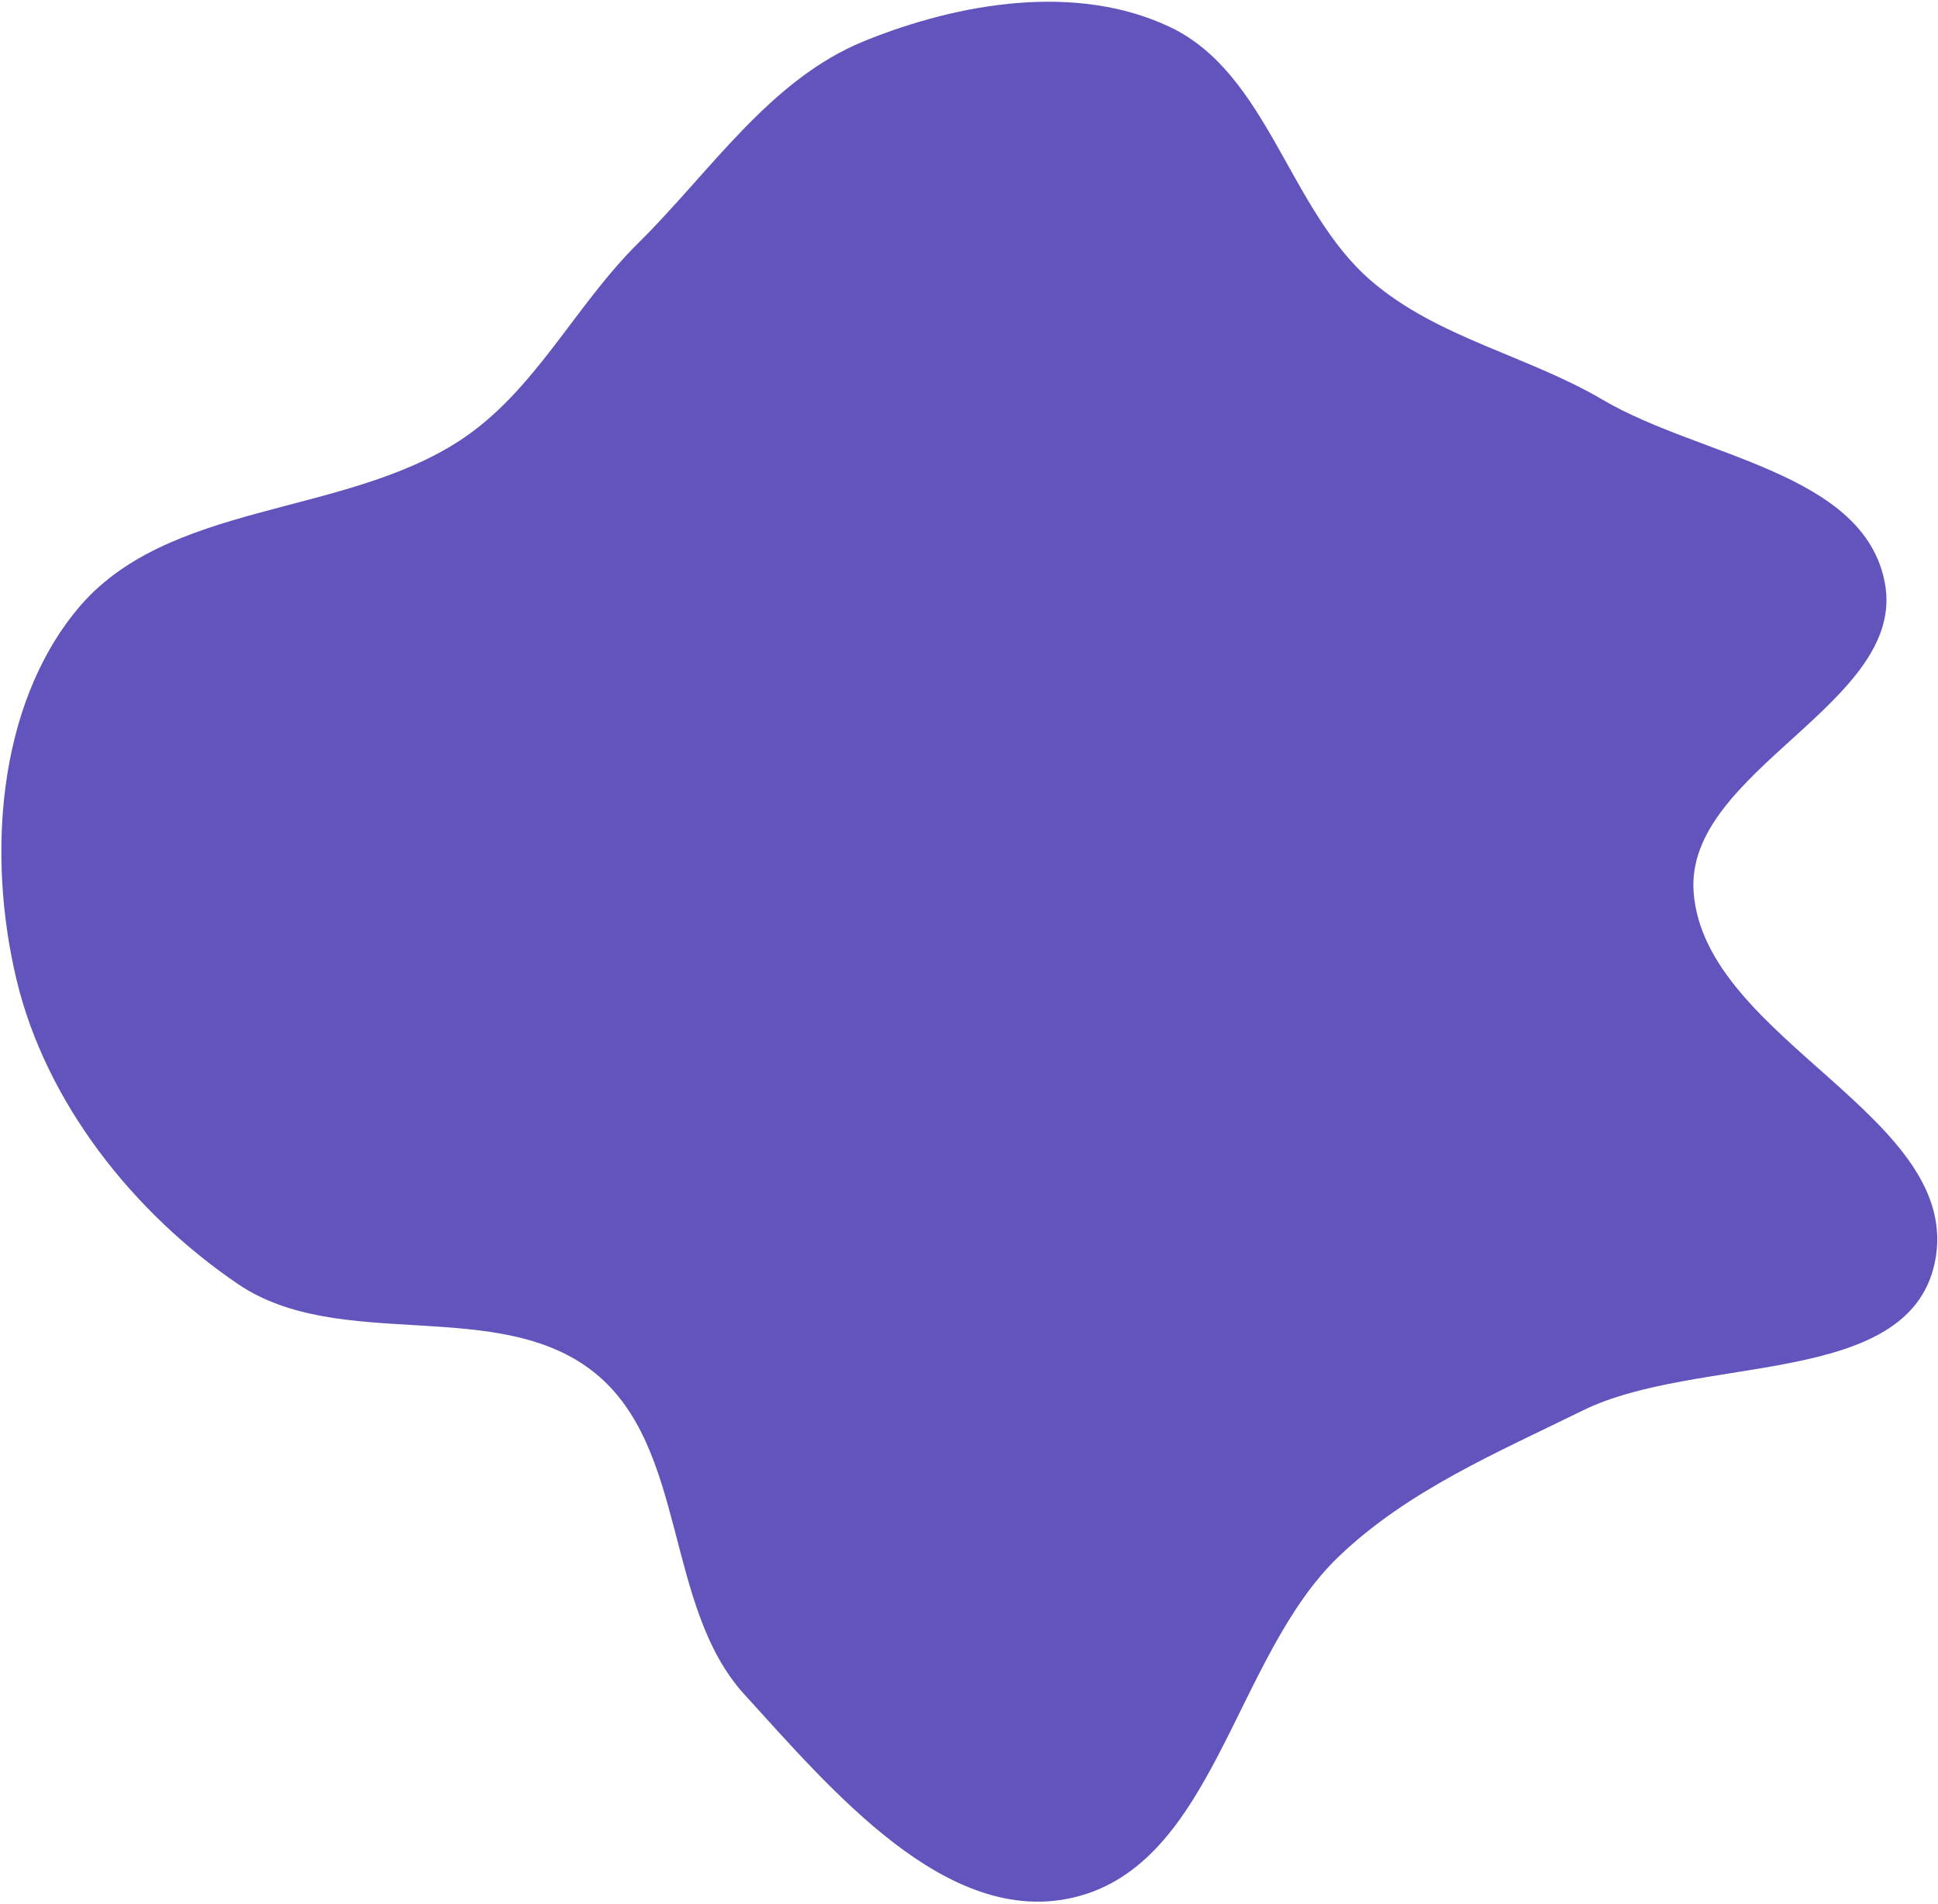
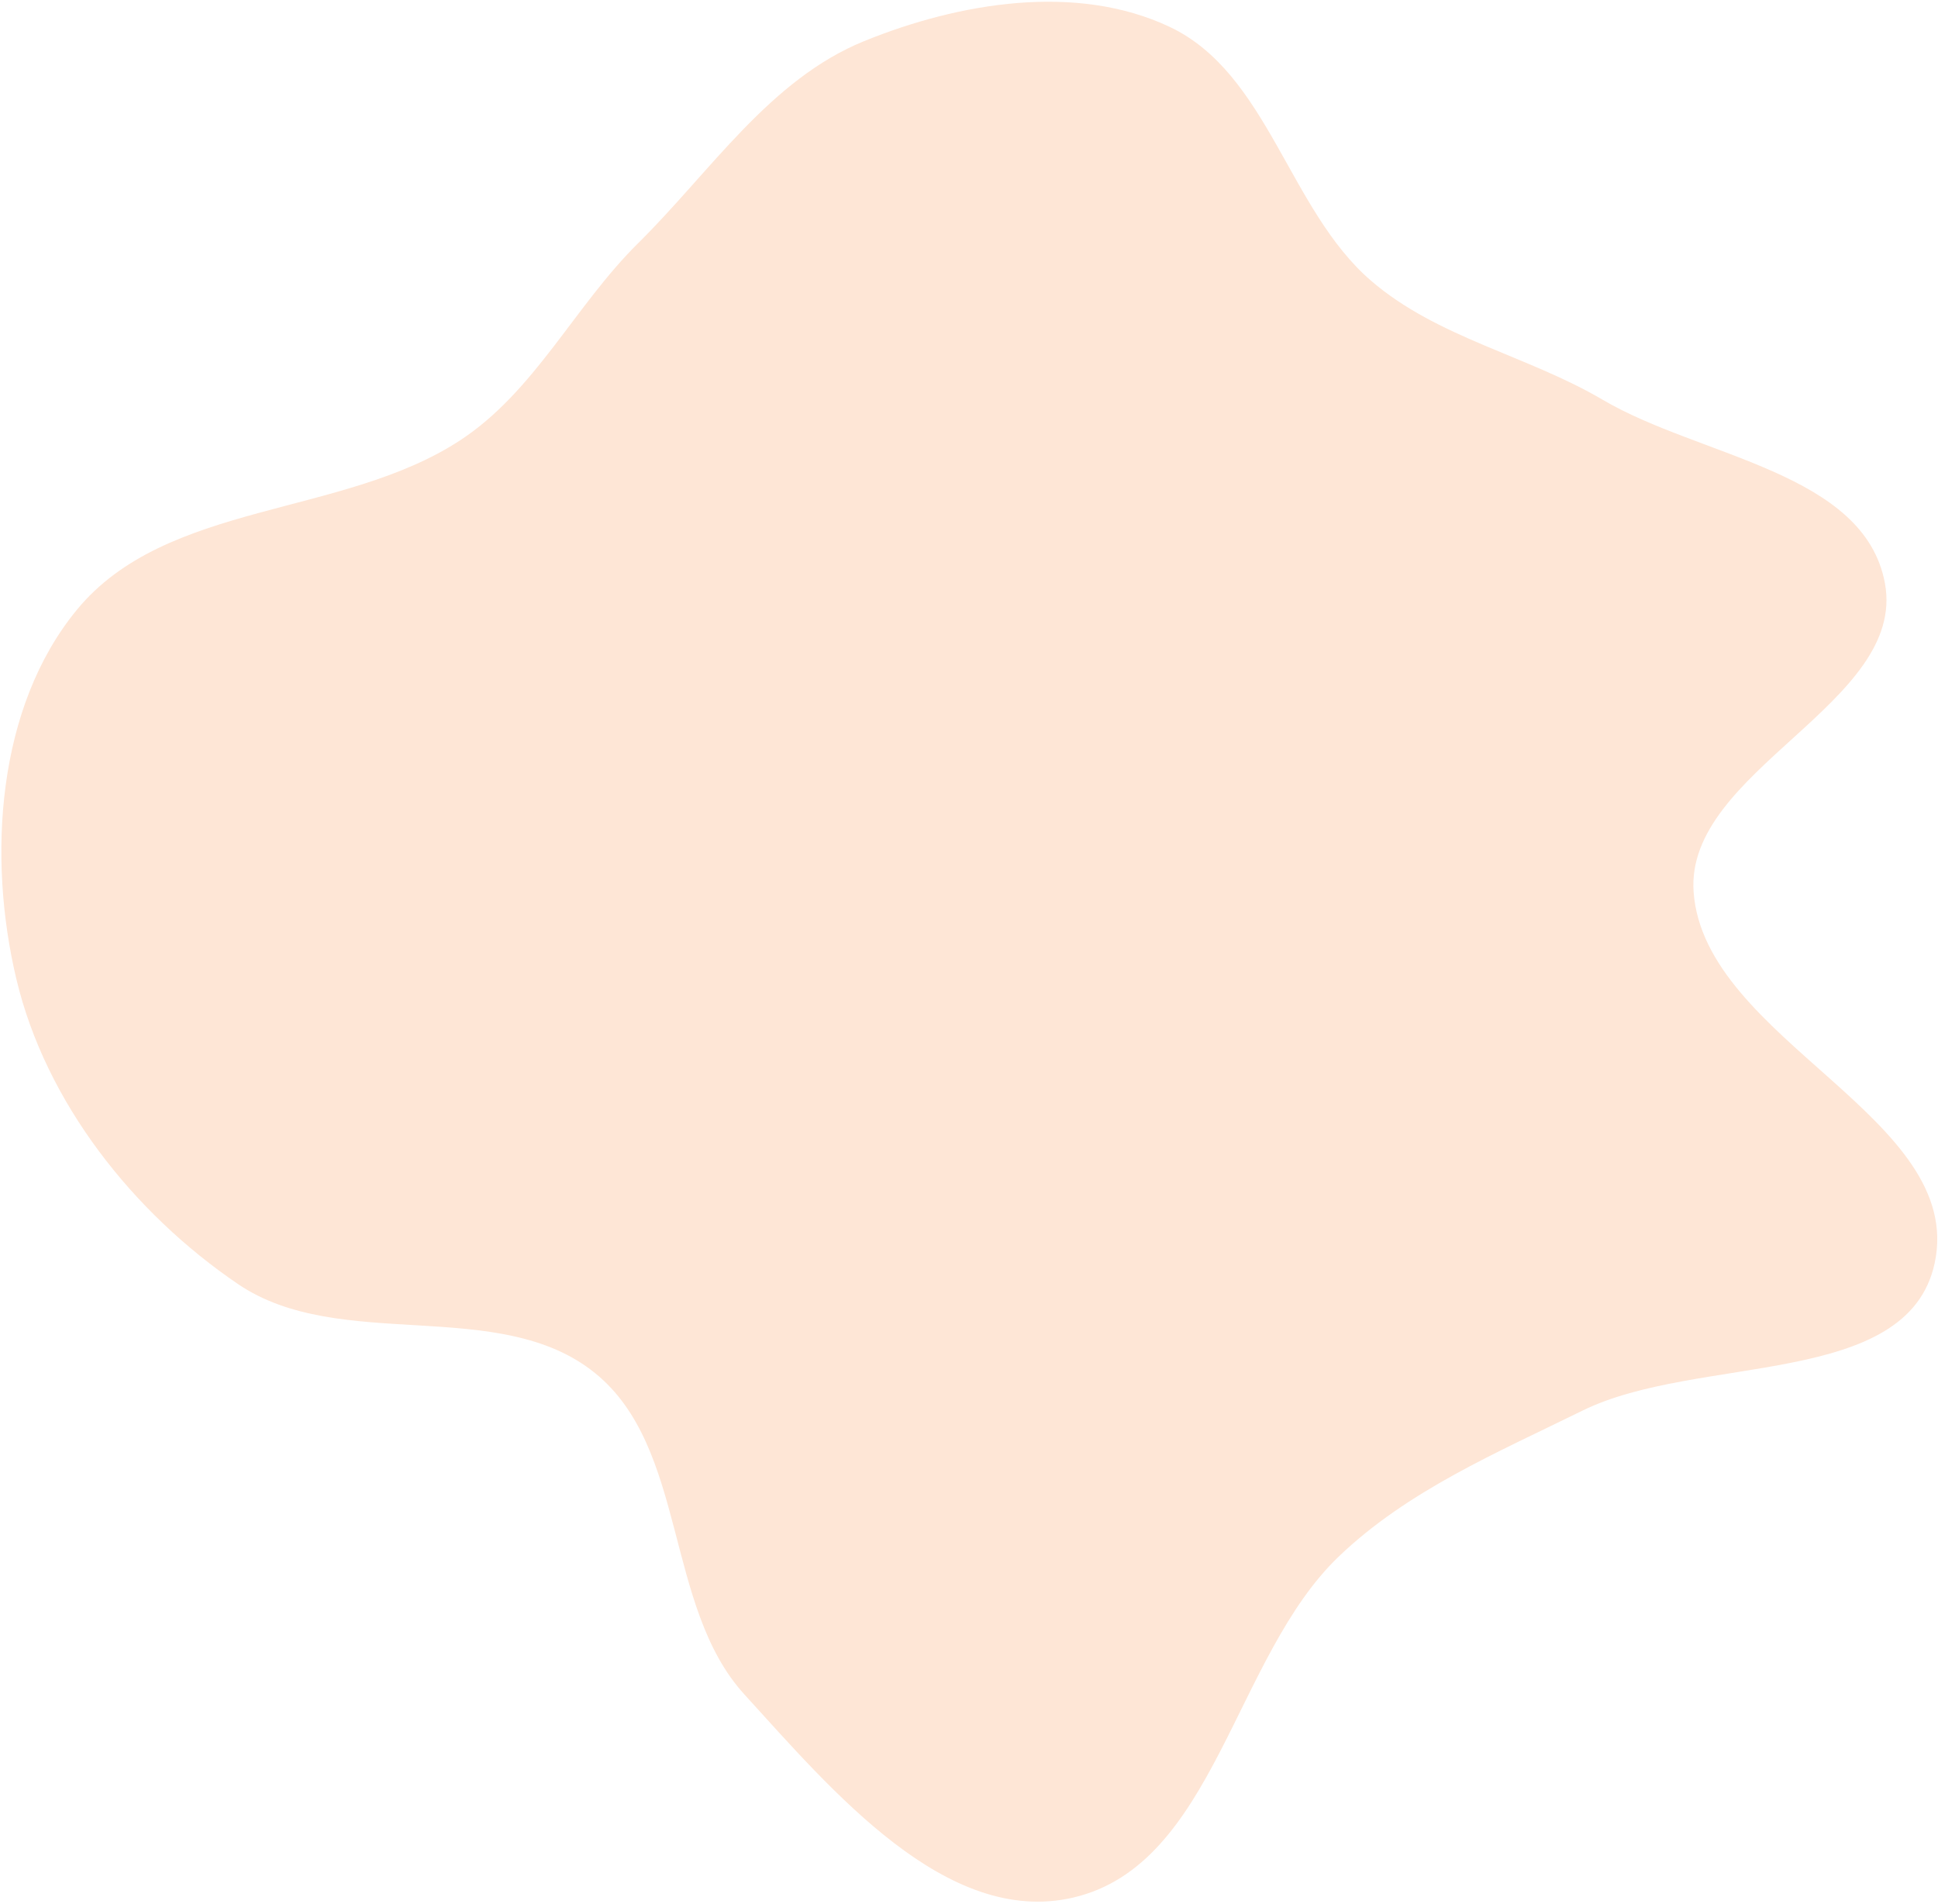
<svg xmlns="http://www.w3.org/2000/svg" width="902" height="886" viewBox="0 0 902 886" fill="none">
-   <path fill-rule="evenodd" clip-rule="evenodd" d="M638.147 130.672C669.049 157.276 710.886 165.412 746.024 186.098C791.39 212.805 867.749 219.663 877.299 271.46C887.6 327.339 784.109 358.51 788.258 415.184C793.314 484.252 914.967 520.103 900.458 587.832C887.941 646.261 790.165 630.107 736.564 656.492C696.719 676.105 655.307 693.62 623.197 724.311C574.263 771.084 565.349 867.845 499.437 883.147C440.504 896.828 387.17 833.262 346.43 788.562C309.1 747.604 320.013 673.927 276.957 639.042C232.196 602.774 158.32 629.96 110.689 597.555C61.991 564.423 21.342 513.143 7.66 455.827C-5.943 398.838 -1.453 329.044 35.79 283.783C77.436 233.171 159.189 240.828 214.058 204.993C248.88 182.251 267.413 142.42 297.003 113.185C330.739 79.854 358.239 37.032 402.152 19.157C446.498 1.105 501.103 -7.952 544.368 12.493C590.222 34.16 599.711 97.583 638.147 130.672Z" fill="#6254BD" />
+   <path fill-rule="evenodd" clip-rule="evenodd" d="M638.147 130.672C669.049 157.276 710.886 165.412 746.024 186.098C791.39 212.805 867.749 219.663 877.299 271.46C887.6 327.339 784.109 358.51 788.258 415.184C793.314 484.252 914.967 520.103 900.458 587.832C887.941 646.261 790.165 630.107 736.564 656.492C696.719 676.105 655.307 693.62 623.197 724.311C574.263 771.084 565.349 867.845 499.437 883.147C440.504 896.828 387.17 833.262 346.43 788.562C309.1 747.604 320.013 673.927 276.957 639.042C232.196 602.774 158.32 629.96 110.689 597.555C61.991 564.423 21.342 513.143 7.66 455.827C-5.943 398.838 -1.453 329.044 35.79 283.783C77.436 233.171 159.189 240.828 214.058 204.993C248.88 182.251 267.413 142.42 297.003 113.185C330.739 79.854 358.239 37.032 402.152 19.157C446.498 1.105 501.103 -7.952 544.368 12.493C590.222 34.16 599.711 97.583 638.147 130.672Z" fill="hsl(23.52deg 94.65% 91.7%)" />
</svg>
